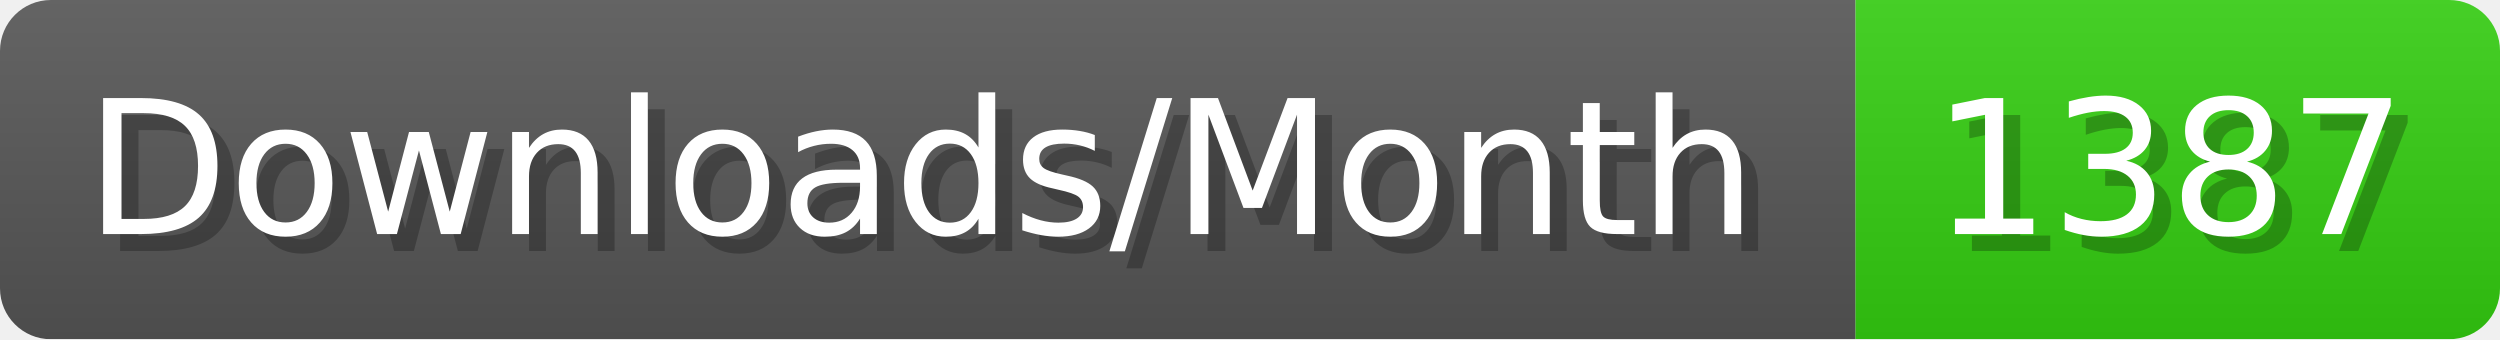
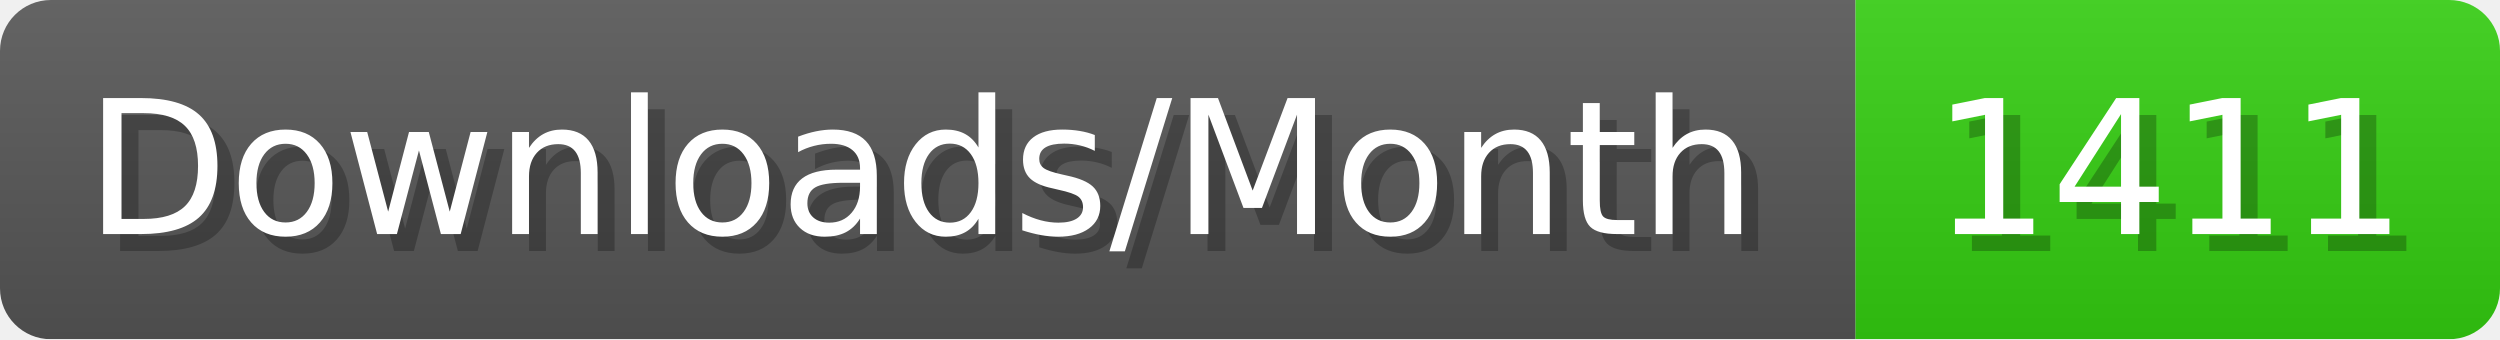
- <svg xmlns="http://www.w3.org/2000/svg" width="147.4" height="20" viewBox="0 0 1474 200" role="img" aria-label="Downloads/Month: 1387">
+ <svg xmlns="http://www.w3.org/2000/svg" width="147.4" height="20" viewBox="0 0 1474 200" role="img" aria-label="Downloads/Month: 1411">
  <linearGradient id="YlXUI" x2="0" y2="100%">
    <stop offset="0" stop-opacity=".1" stop-color="#EEE" />
    <stop offset="1" stop-opacity=".1" />
  </linearGradient>
  <mask id="JHhop">
    <rect width="1474" height="200" rx="30" fill="#FFF" />
  </mask>
  <g mask="url(#JHhop)">
    <rect width="1094" height="200" fill="#555" />
    <rect width="380" height="200" fill="#3C1" x="1094" />
    <rect width="1474" height="200" fill="url(#YlXUI)" />
  </g>
  <g aria-hidden="true" fill="#fff" text-anchor="start" font-family="Verdana,DejaVu Sans,sans-serif" font-size="110">
    <text x="60" y="148" textLength="994" fill="#000" opacity="0.25">Downloads/Month</text>
    <text x="50" y="138" textLength="994">Downloads/Month</text>
-     <text x="1149" y="148" textLength="280" fill="#000" opacity="0.25">1387</text>
-     <text x="1139" y="138" textLength="280">1387</text>
+     <text x="1149" y="148" textLength="280" fill="#000" opacity="0.25">1411</text>
+     <text x="1139" y="138" textLength="280">1411</text>
  </g>
</svg>
